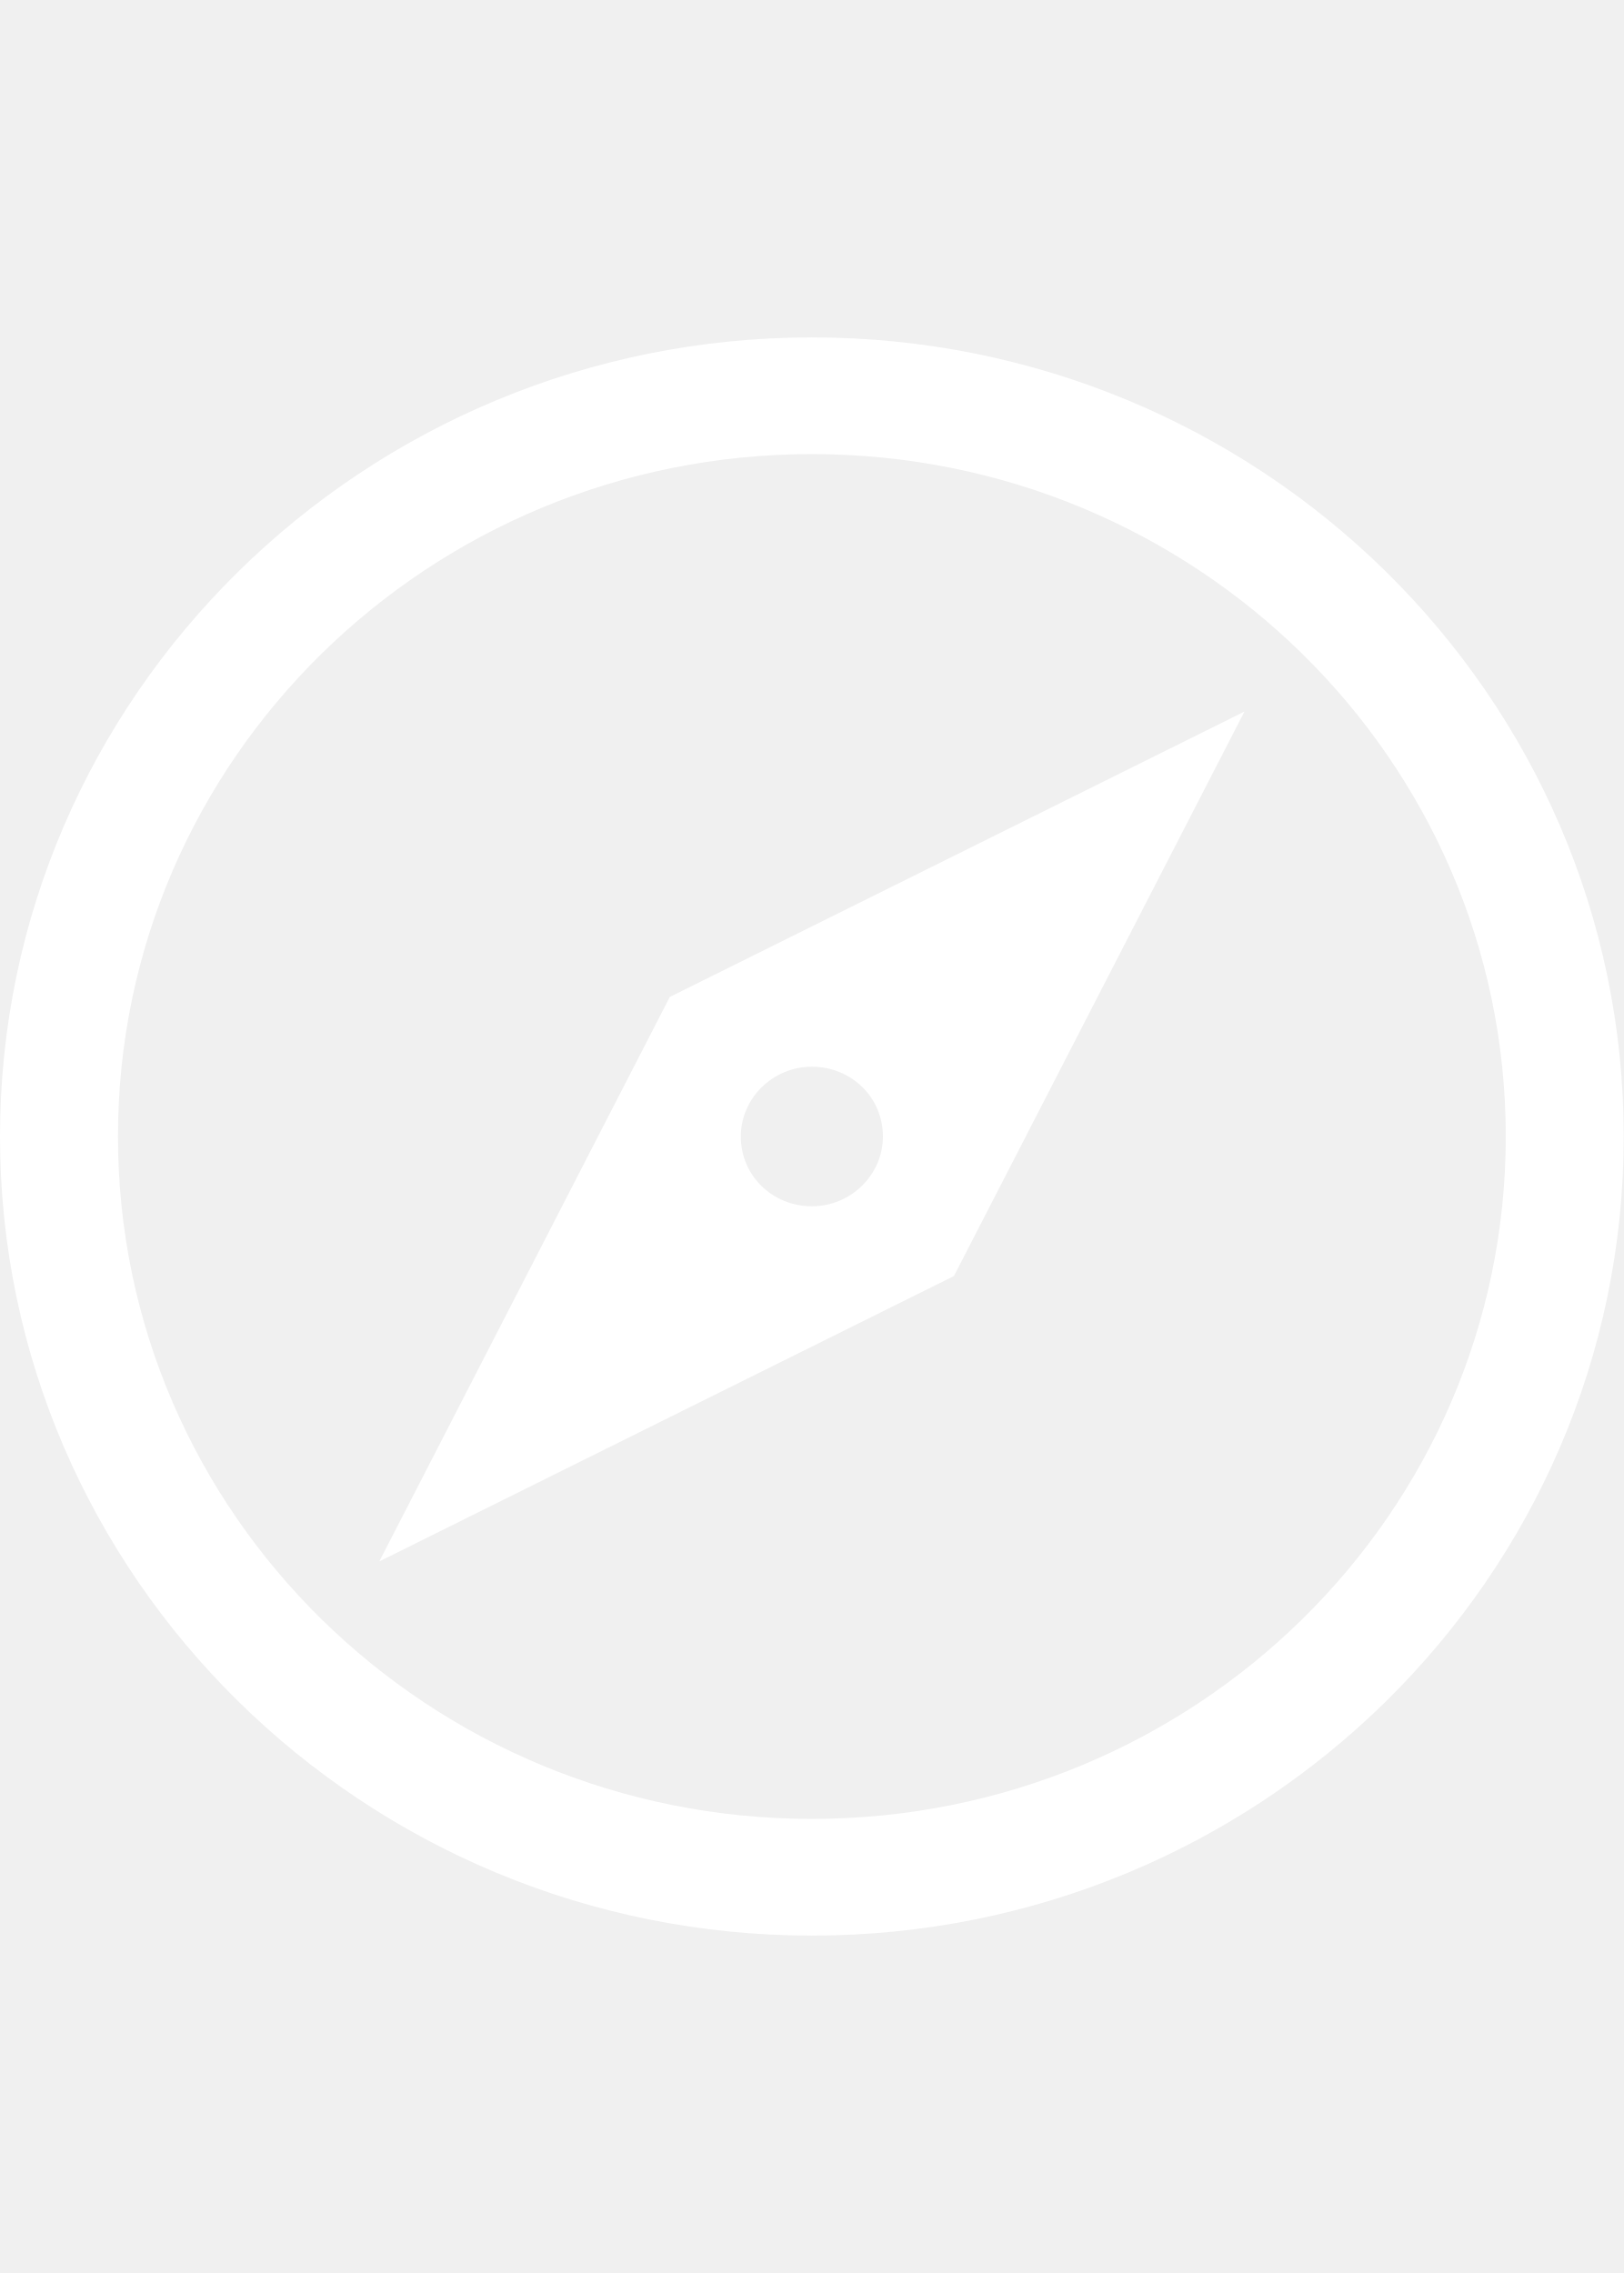
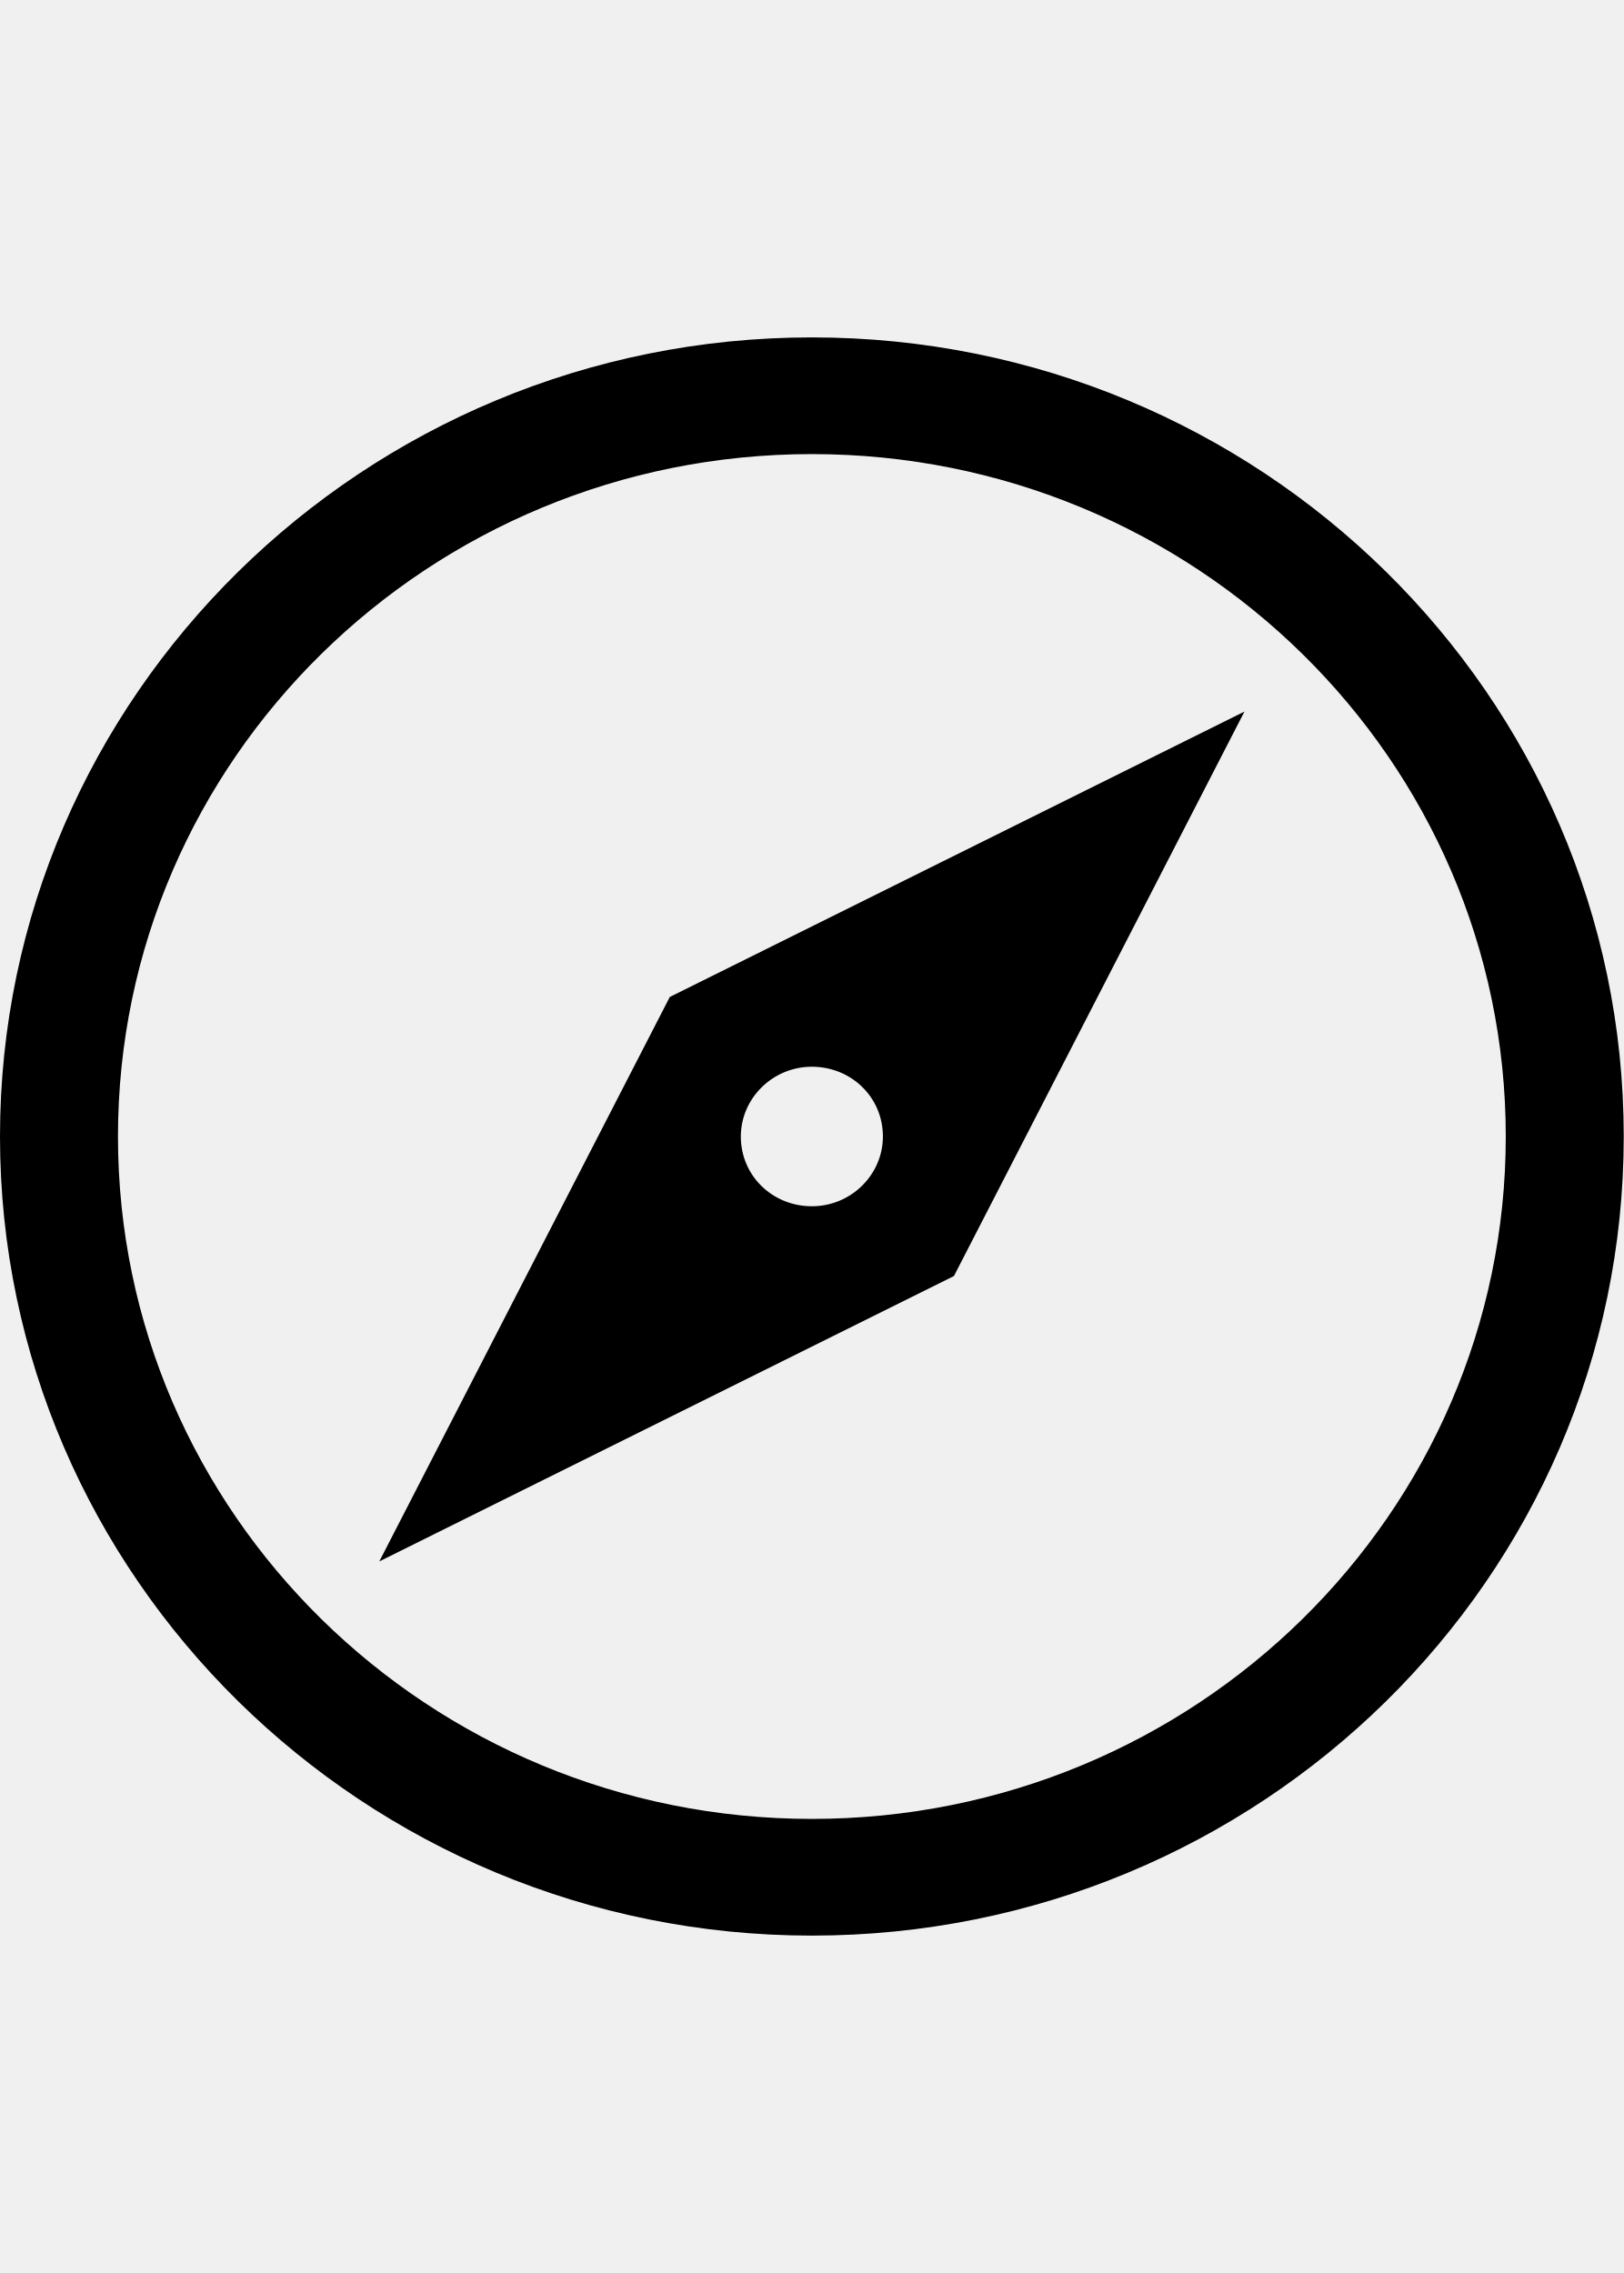
<svg xmlns="http://www.w3.org/2000/svg" version="1.1" id="icons " width="100" height="140" x="0" y="0" viewBox="0 0 128 128" style="enable-background:new 0 0 128 128" xml:space="preserve">
-   <style>.st0,.st1{display:none;fill:#191919}.st1,.st3{fill-rule:evenodd;clip-rule:evenodd}.st3,.st4{display:inline;fill:#191919}</style>
+   <style>.st0,.st1{display:none}.st1,.st3{fill-rule:evenodd;clip-rule:evenodd}.st3,.st4{display:inline;}</style>
  <g id="row1">
-     <path id="nav:1_2_" d="M64 127C28.7 127 0 98.7 0 64S28.7 1 64 1s64 28.2 64 63-28.7 63-64 63zm0-116.8C33.8 10.2 9.3 34.3 9.3 64s24.5 53.8 54.7 53.8 54.7-24.1 54.7-53.8S94.2 10.2 64 10.2zM52.8 53 29.9 97.5 75.2 75l22.9-44.5L52.8 53zM64 69.5c-3.1 0-5.6-2.4-5.6-5.5 0-3 2.5-5.5 5.6-5.5s5.6 2.4 5.6 5.5c0 3-2.5 5.5-5.6 5.5z" style="fill:white" />
+     <path id="nav:1_2_" d="M64 127C28.7 127 0 98.7 0 64S28.7 1 64 1s64 28.2 64 63-28.7 63-64 63zm0-116.8C33.8 10.2 9.3 34.3 9.3 64s24.5 53.8 54.7 53.8 54.7-24.1 54.7-53.8S94.2 10.2 64 10.2zM52.8 53 29.9 97.5 75.2 75l22.9-44.5L52.8 53zM64 69.5c-3.1 0-5.6-2.4-5.6-5.5 0-3 2.5-5.5 5.6-5.5s5.6 2.4 5.6 5.5c0 3-2.5 5.5-5.6 5.5z" />
  </g>
</svg>
